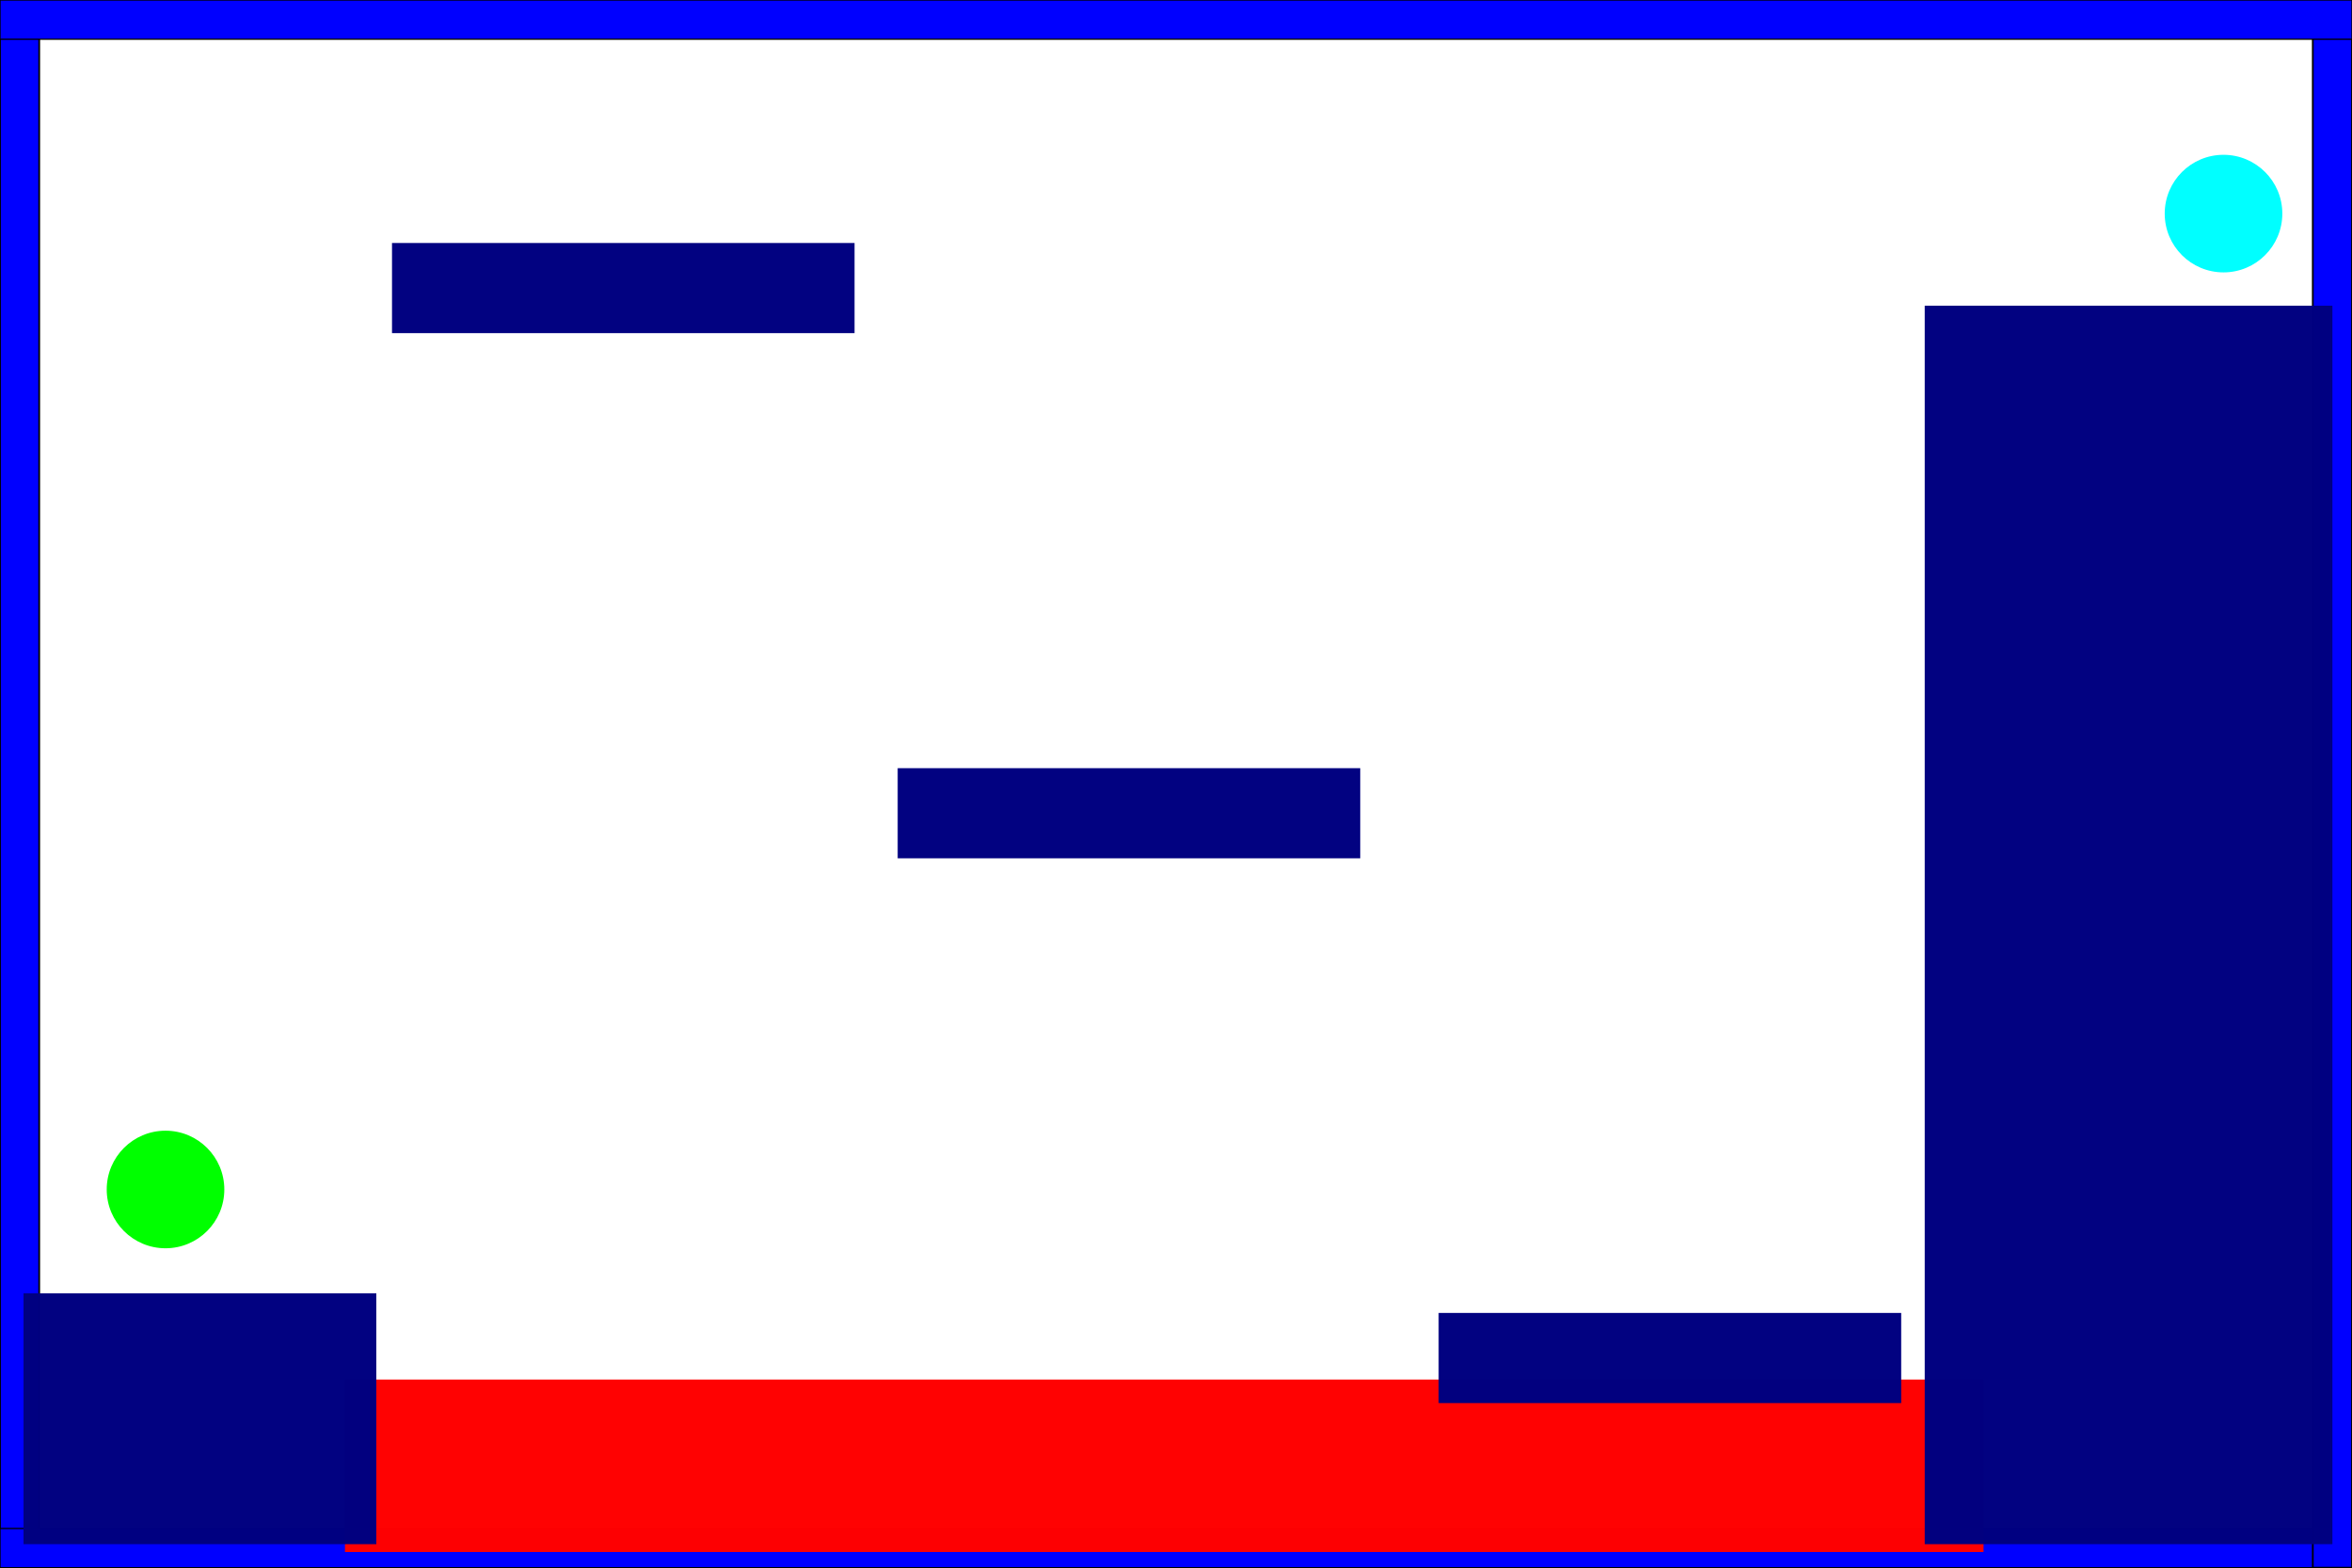
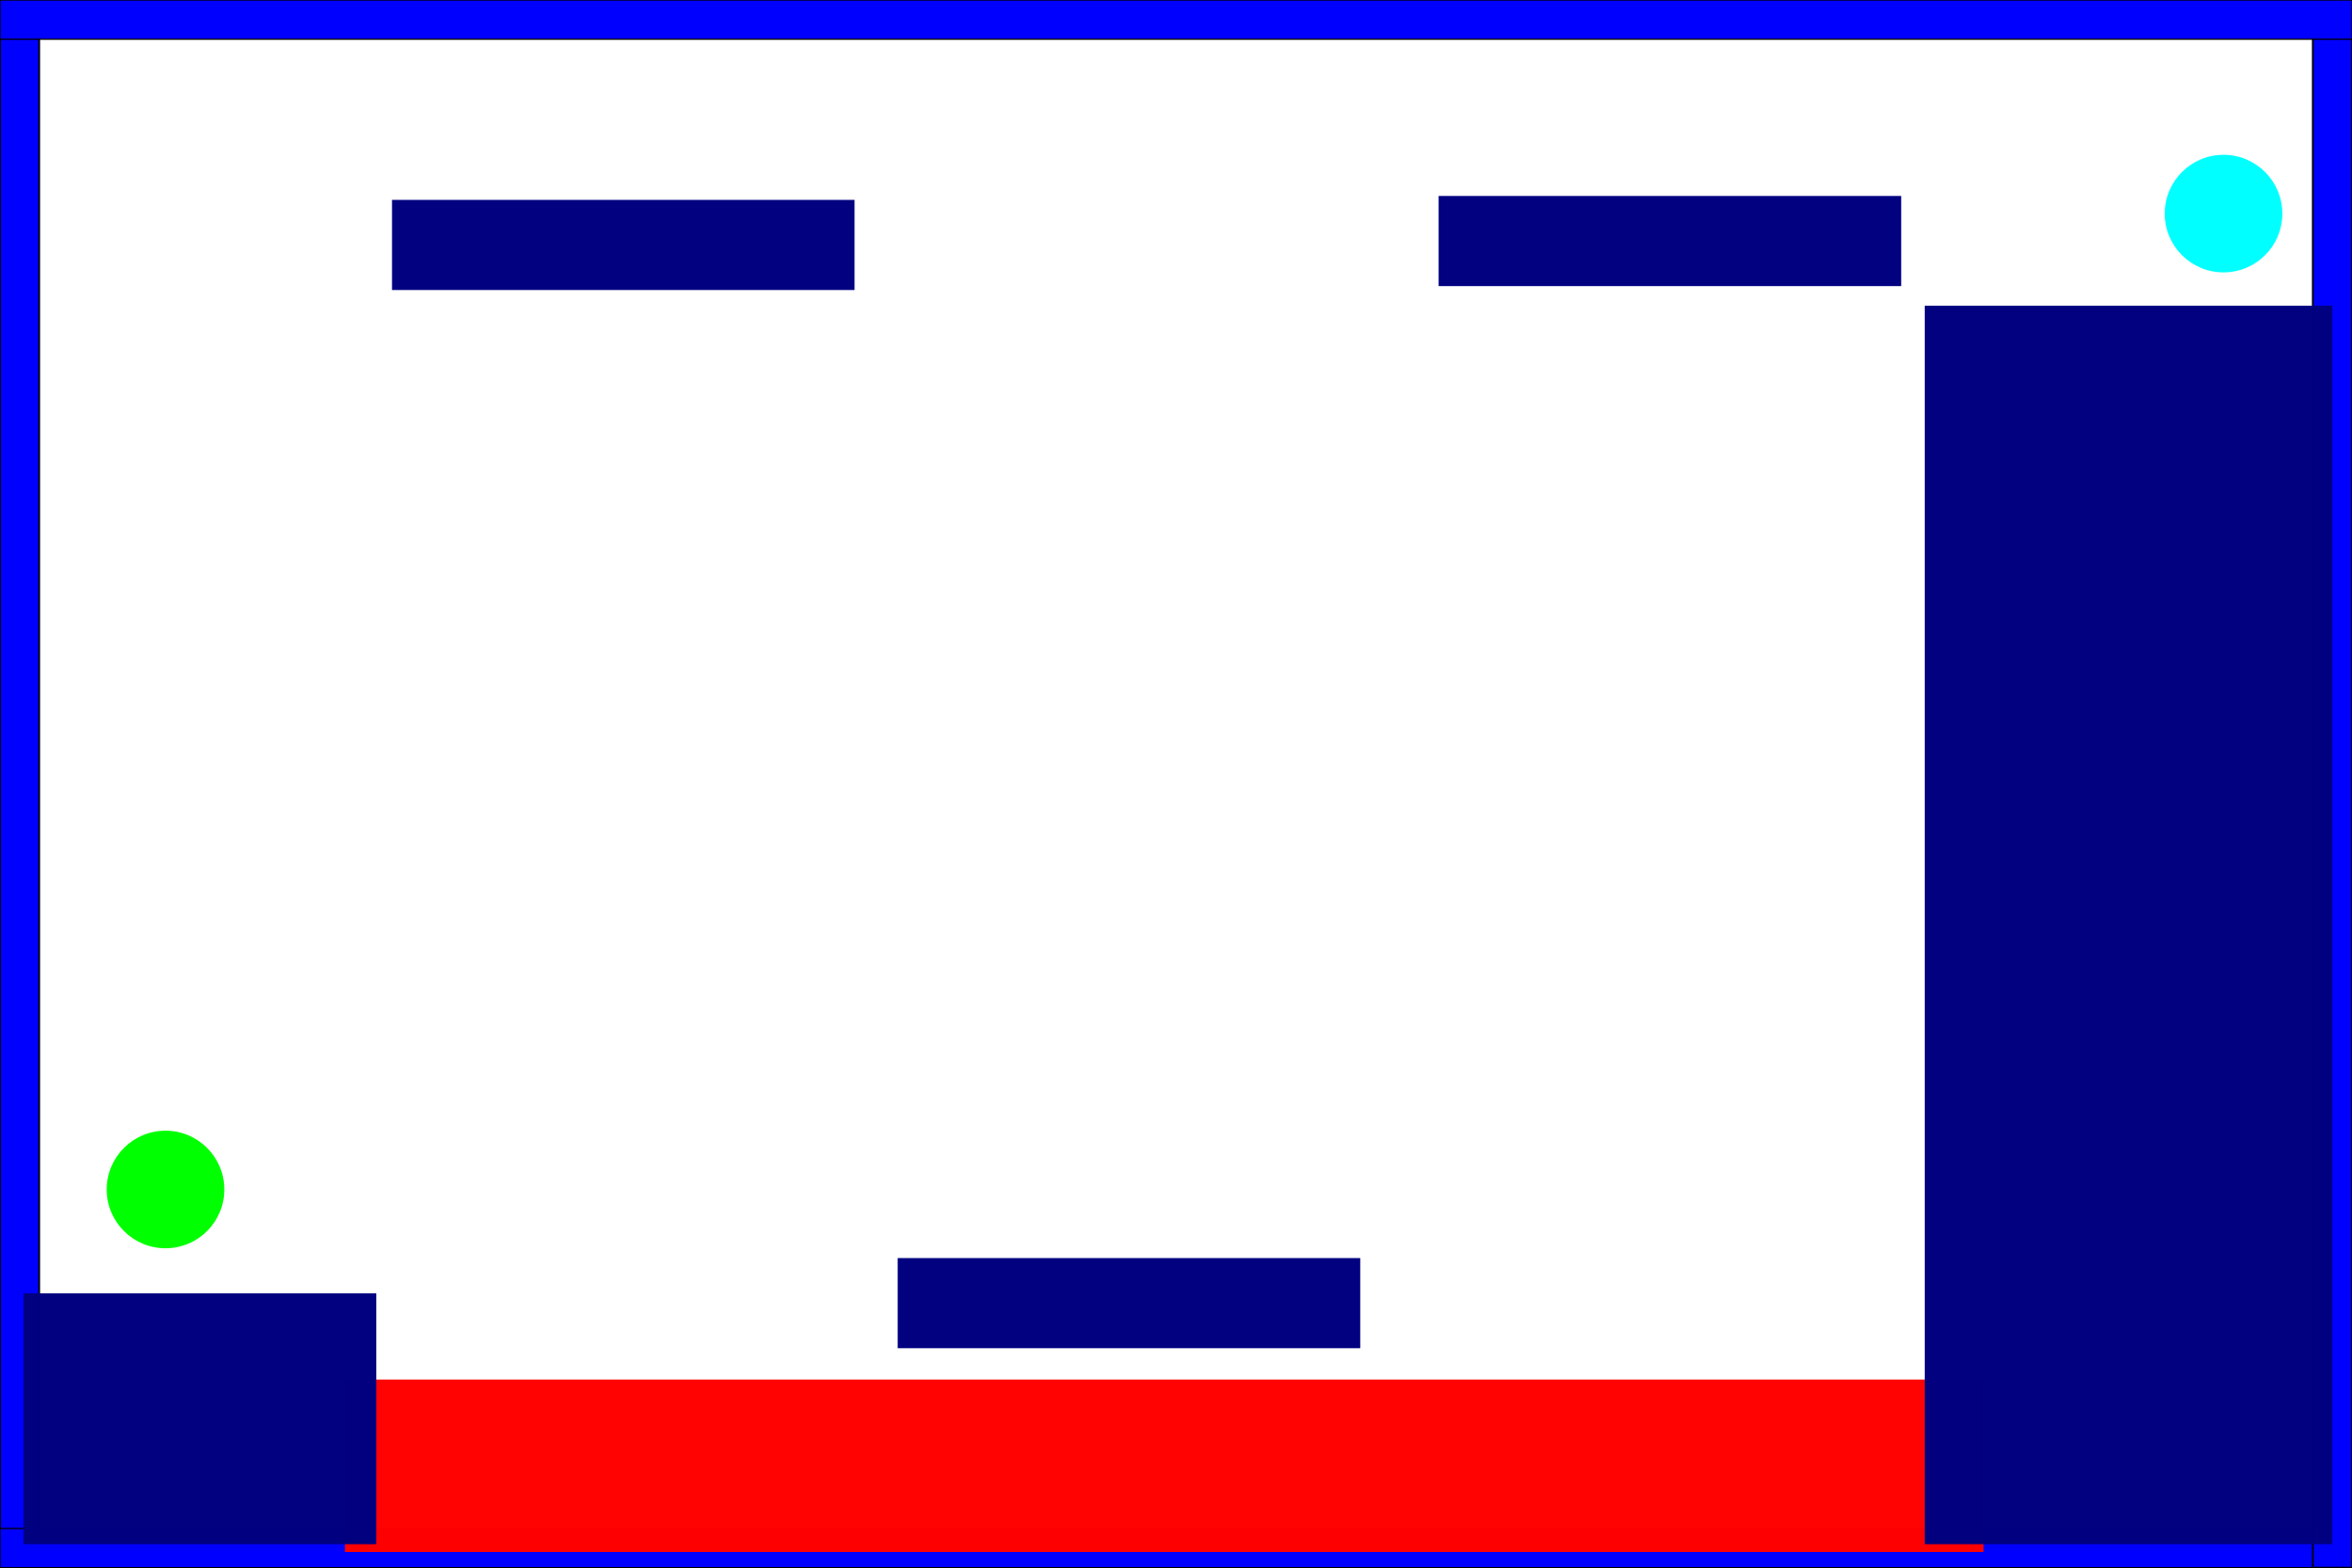
<svg xmlns="http://www.w3.org/2000/svg" width="600" height="400" id="svg2989" version="1.1">
  <defs id="defs2991" />
  <g id="layer1">
    <rect style="fill:#0000ff;fill-rule:evenodd;stroke:#000000;stroke-width:0.447px;stroke-linecap:butt;stroke-linejoin:miter;stroke-opacity:1" id="rect2997" width="10" height="400" x="0" y="0" clip-path="none" mask="none" />
    <rect style="fill:#0000ff;fill-rule:evenodd;stroke:#000000;stroke-width:0.317px;stroke-linecap:butt;stroke-linejoin:miter;stroke-opacity:1" id="rect3056" width="600" height="10" x="0" y="390" clip-path="none" mask="none" />
    <rect y="0" x="590" height="400" width="10" id="rect3224" style="fill:#0000ff;fill-rule:evenodd;stroke:#000000;stroke-width:0.447px;stroke-linecap:butt;stroke-linejoin:miter;stroke-opacity:1" clip-path="none" mask="none" />
    <rect y="0" x="0" height="10" width="600" id="rect3226" style="fill:#0000ff;fill-rule:evenodd;stroke:#000000;stroke-width:0.317px;stroke-linecap:butt;stroke-linejoin:miter;stroke-opacity:1" clip-path="none" mask="none" />
  </g>
  <g id="layer3">
    <rect style="opacity:0.99;fill:#ff0000;fill-opacity:1;stroke:none" id="rect4810" width="418" height="44" x="88" y="352" />
    <circle id="circle3036" x="30" cx="0" cy="0" r="15" style="fill:#00ff00" mask="none" clip-path="none" transform="translate(42.22374,303.5)" />
    <circle transform="translate(567.2237,54.5)" clip-path="none" mask="none" style="fill:#00ffff" r="15" cy="0" cx="0" x="30" id="circle3095" />
    <rect style="opacity:0.99;fill:#000080;fill-opacity:1;stroke:none" id="rect4788" width="90" height="64" x="6" y="330" />
    <rect style="opacity:0.99;fill:#000080;fill-opacity:1;stroke:none" id="rect4790" width="104" height="316" x="491" y="78" />
-     <rect style="opacity:0.99;fill:#000080;fill-opacity:1;stroke:none" id="mover3" width="118" height="23" x="367" y="335" />
-     <rect y="62" x="100" height="23" width="118" id="mover1" style="opacity:0.99;fill:#000080;fill-opacity:1;stroke:none" />
-     <rect style="opacity:0.99;fill:#000080;fill-opacity:1;stroke:none" id="mover2" width="118" height="23" x="229" y="196" />
+     <rect style="opacity:0.99;fill:#000080;fill-opacity:1;stroke:none" id="mover3" width="118" height="23" x="367" y="50" />
+     <rect y="51" x="100" height="23" width="118" id="mover1" style="opacity:0.99;fill:#000080;fill-opacity:1;stroke:none" />
+     <rect style="opacity:0.99;fill:#000080;fill-opacity:1;stroke:none" id="mover2" width="118" height="23" x="229" y="321" />
  </g>
</svg>
